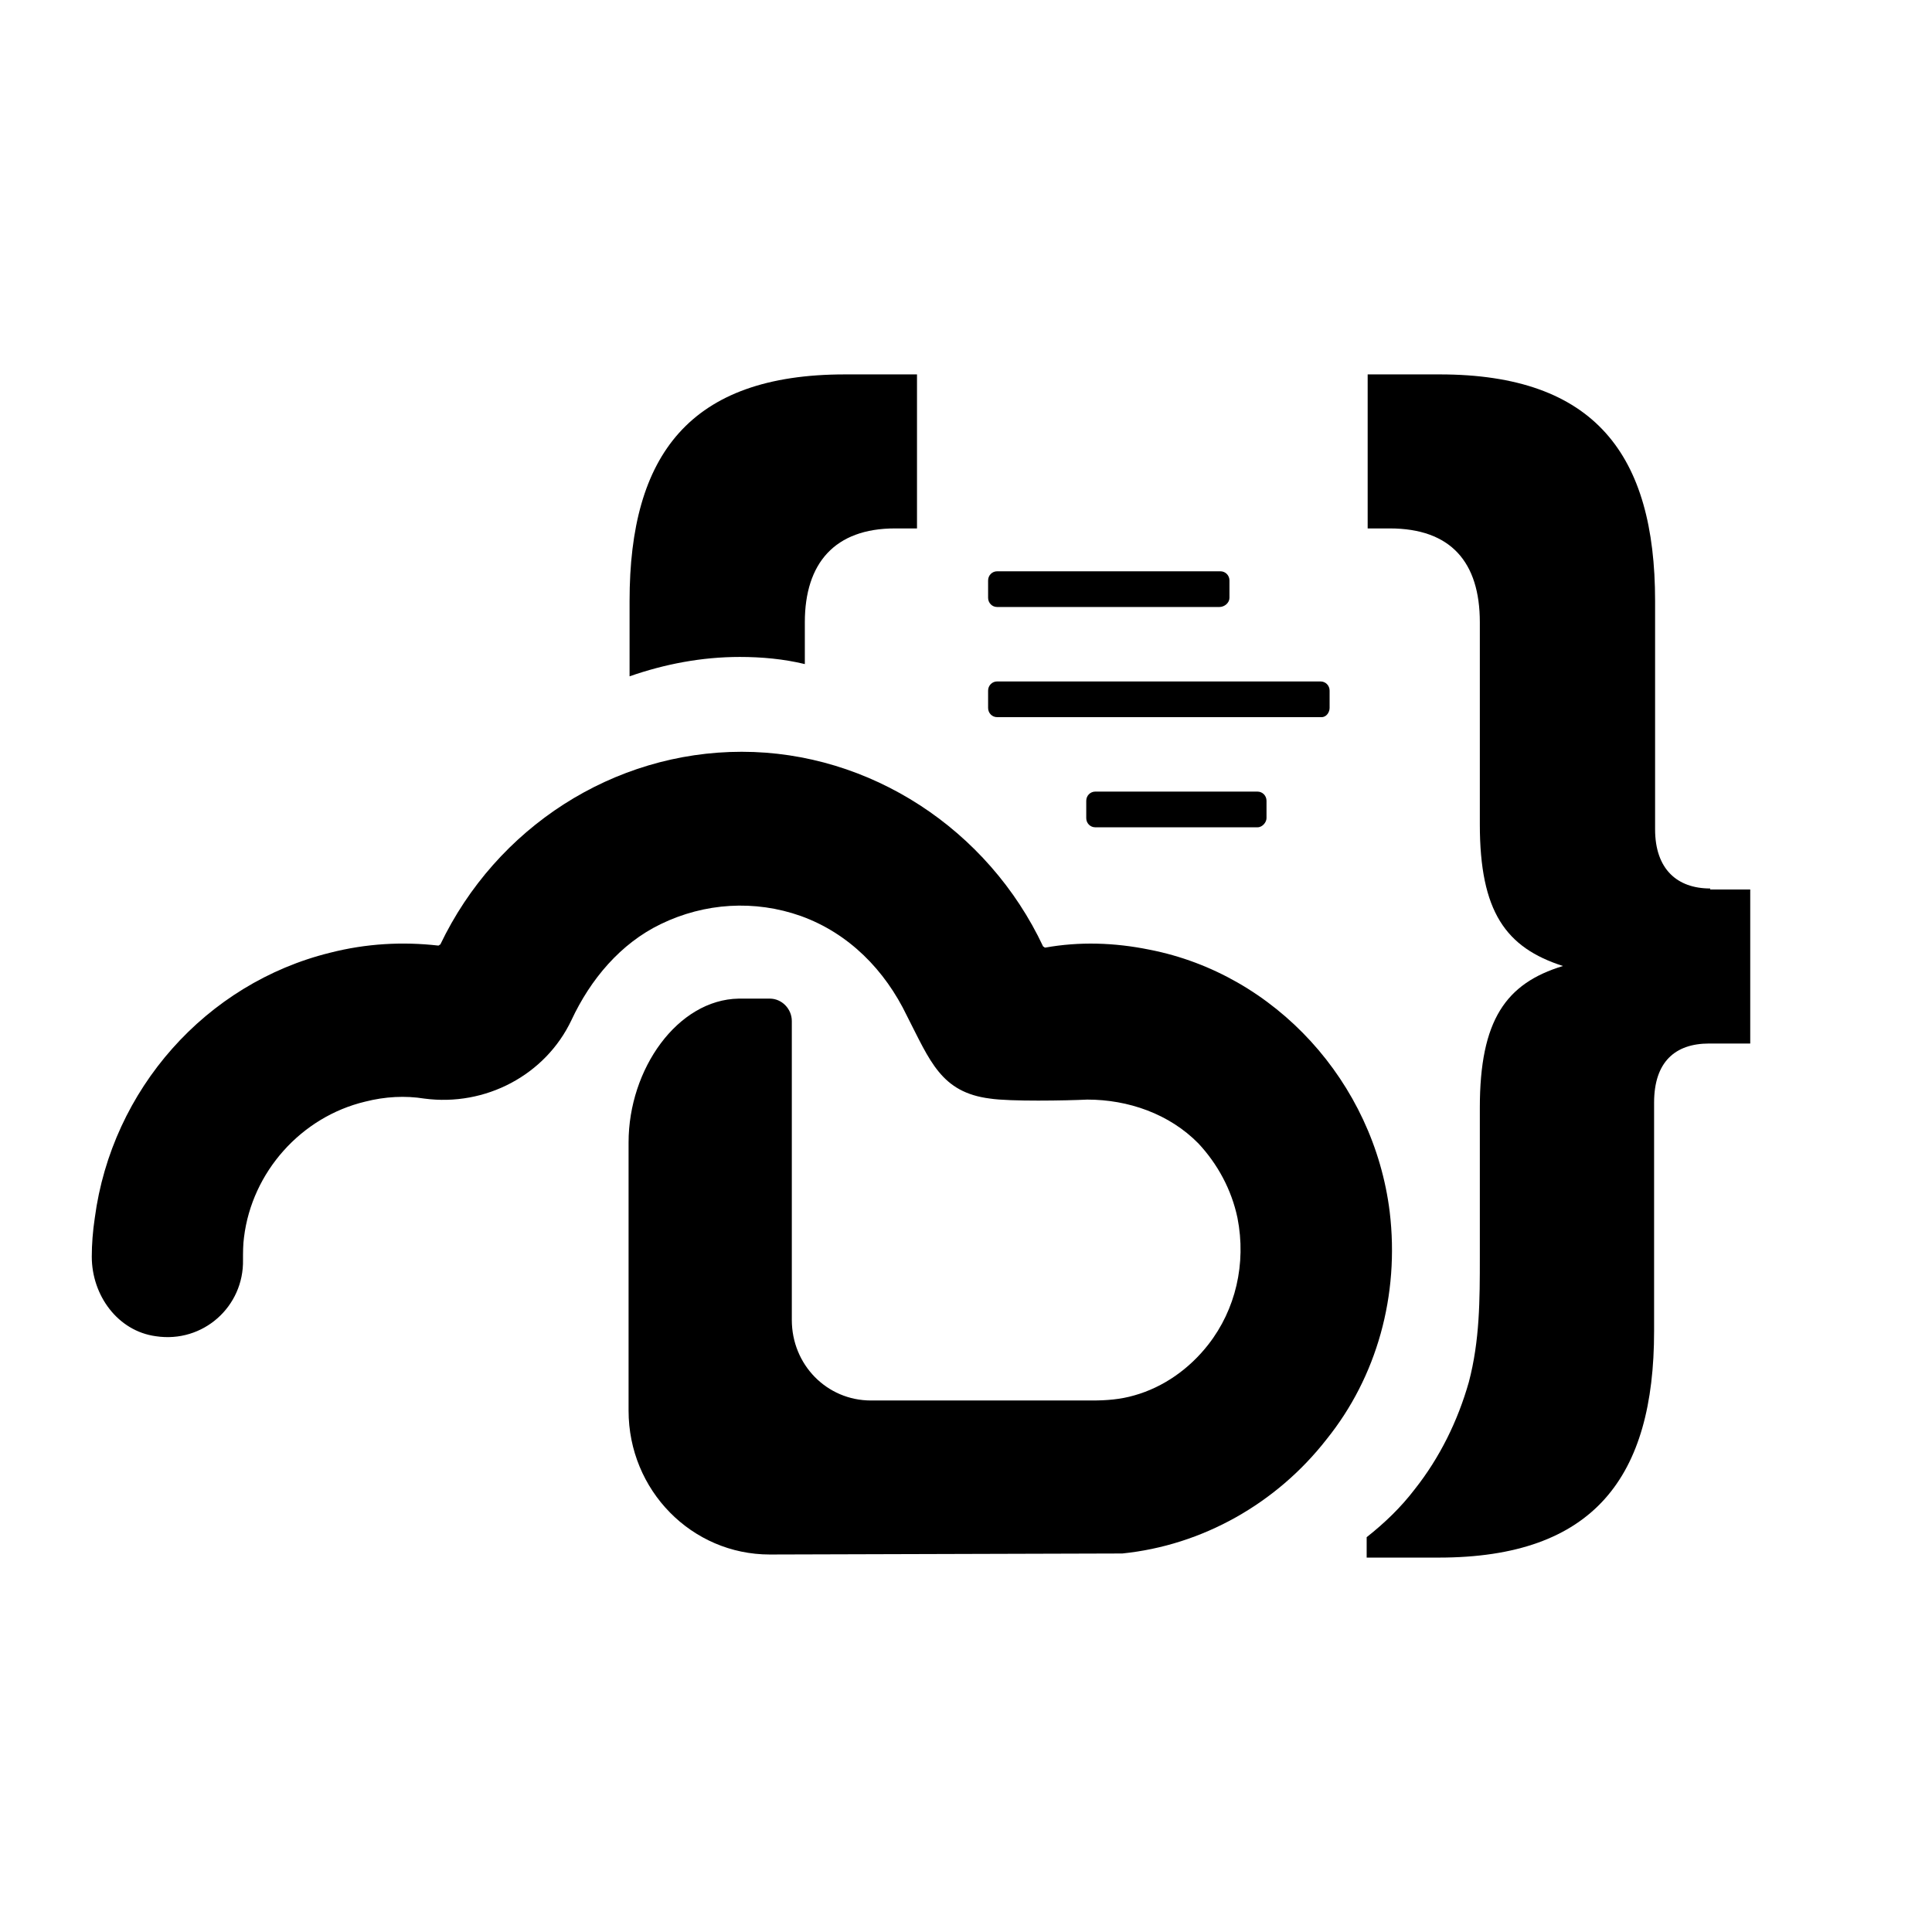
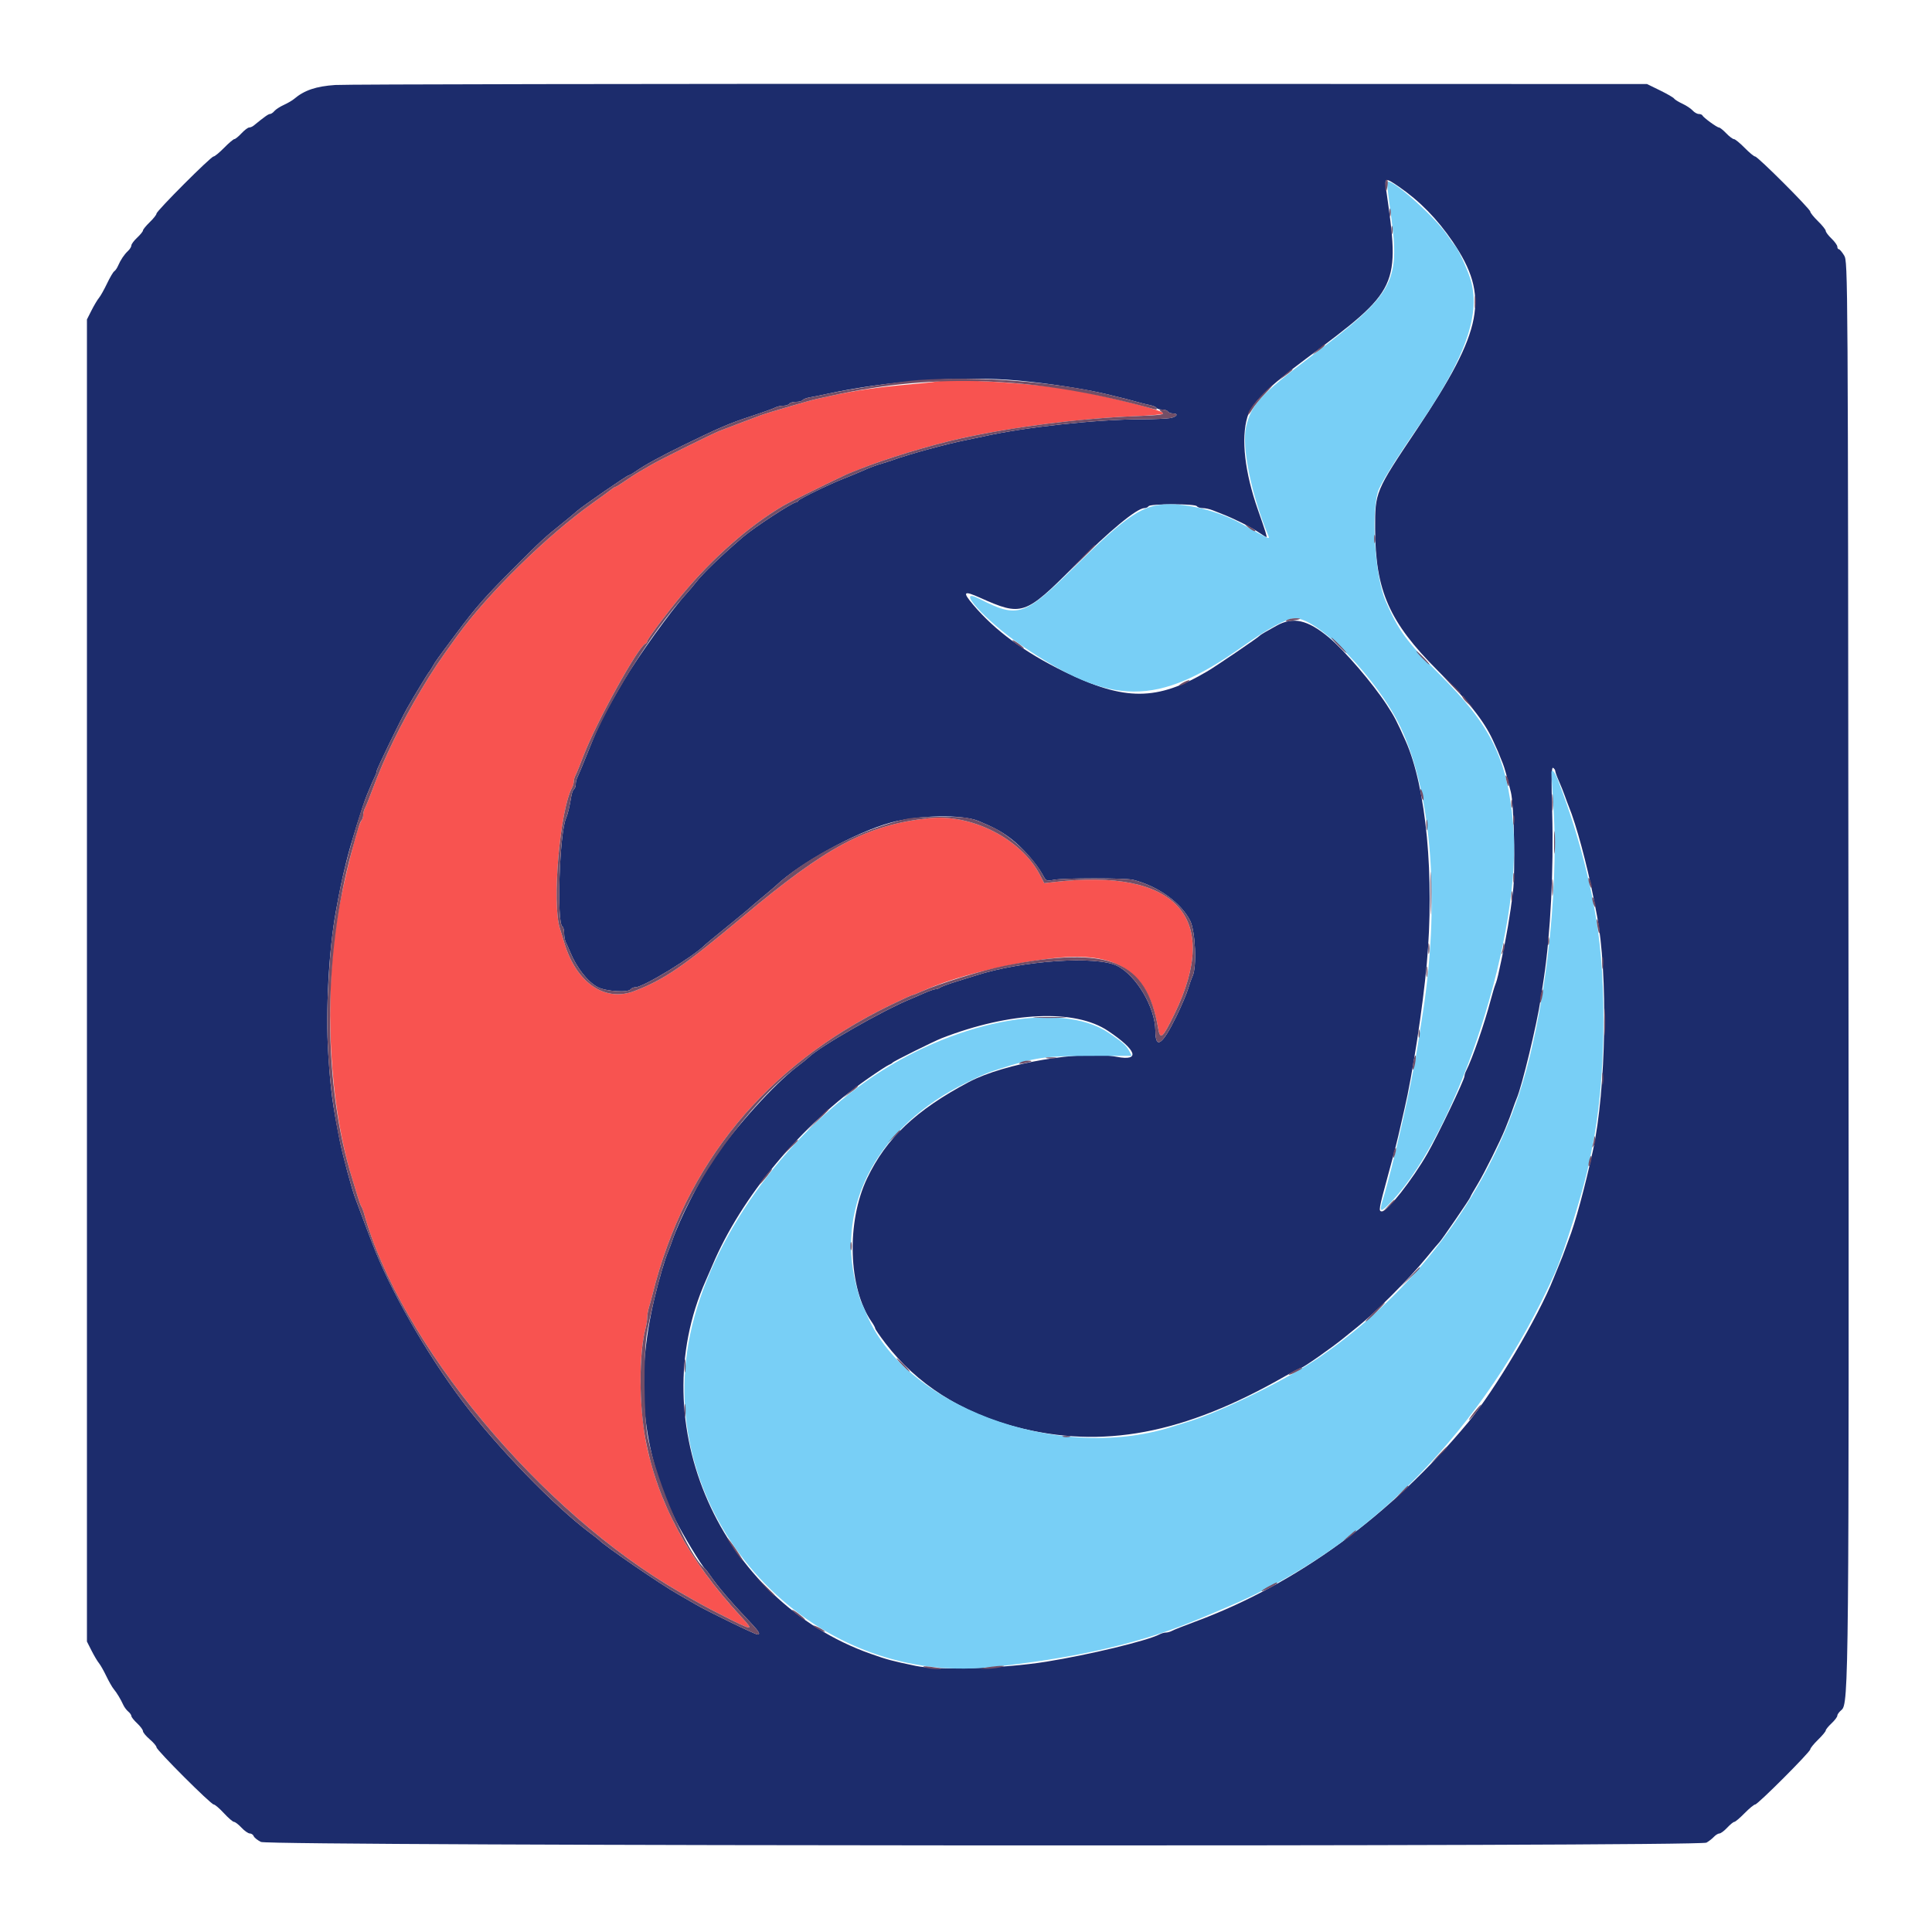
- <svg xmlns="http://www.w3.org/2000/svg" width="100%" height="100%" viewBox="0 0 2250 2250" version="1.1" xml:space="preserve" style="fill-rule:evenodd;clip-rule:evenodd;stroke-linejoin:round;stroke-miterlimit:2;">
-   <rect id="favicon" x="0" y="0" width="2250" height="2250" style="fill:none;" />
-   <g id="favicon1">
-     <path d="M1991.66,1034.72c-38.493,0 -64.144,-22.57 -64.144,-68.897l-0,-266.084c-0,-169.867 -69.982,-263.709 -250.762,-263.709l-83.976,0l-0,179.368l25.661,0c71.144,0 104.967,39.201 104.967,109.285l0,235.201c0,102.156 30.324,143.733 96.806,165.114c-66.482,20.196 -96.806,62.958 -96.806,165.114l0,174.621c0,48.7 0,96.216 -12.829,144.917c-12.829,45.141 -33.823,87.903 -62.98,124.726c-16.329,21.386 -34.991,39.202 -55.981,55.835l-0,23.755l83.971,-0c180.781,-0 250.763,-93.843 250.763,-263.709l-0,-266.084c-0,-47.516 24.485,-68.897 64.144,-68.897l47.822,-0l-0,-179.37l-46.656,-0l0,-1.186Z" style="fill-rule:nonzero;" />
-     <path d="M1420.16,706.904l-258.923,0c-5.833,0 -10.495,-4.752 -10.495,-10.691l-0,-20.192c-0,-5.941 4.662,-10.692 10.495,-10.692l260.089,0c5.83,0 10.495,4.751 10.495,10.692l0,20.192c0,5.939 -5.833,10.691 -11.661,10.691Z" style="fill-rule:nonzero;" />
-     <path d="M1464.48,963.474l-188.942,0c-5.833,0 -10.501,-4.754 -10.501,-10.693l0,-20.192c0,-5.938 4.668,-10.691 10.501,-10.691l188.942,-0c5.833,-0 10.495,4.753 10.495,10.691l-0,20.192c-0,4.754 -4.662,10.693 -10.495,10.693Z" style="fill-rule:nonzero;" />
-     <path d="M1539.12,835.188l-377.885,0c-5.833,0 -10.495,-4.75 -10.495,-10.689l-0,-20.196c-0,-5.939 4.662,-10.69 10.495,-10.69l376.719,0c5.833,0 10.499,4.751 10.499,10.69l-0,20.196c-0,4.75 -3.5,10.689 -9.333,10.689Z" style="fill-rule:nonzero;" />
-     <path d="M861.493,765.074c25.658,0 51.319,2.376 75.811,8.316l0,-48.705c0,-68.897 34.989,-109.285 104.971,-109.285l25.658,0l-0,-179.368l-83.977,0c-180.781,0 -250.758,93.842 -250.758,263.709l0,87.901c40.819,-14.252 83.977,-22.568 128.295,-22.568Z" style="fill-rule:nonzero;" />
-     <path d="M1618.44,1411.25c-18.662,-150.861 -132.962,-276.776 -279.919,-305.285c-40.818,-8.314 -81.642,-9.504 -121.295,-2.376c-1.166,-0 -1.166,-1.189 -2.332,-1.189c-64.148,-136.605 -201.772,-226.884 -351.063,-226.884c-149.289,-0 -285.747,87.905 -351.062,224.51c-1.166,-0 -1.166,1.188 -2.332,1.188c-41.987,-4.753 -83.975,-2.379 -125.963,8.314c-144.623,35.634 -254.257,159.175 -274.085,308.847c-2.332,15.441 -3.499,30.883 -3.499,45.141c0,45.136 30.325,86.713 74.645,92.652c54.817,8.317 102.636,-34.448 101.469,-89.089c0,-8.317 0,-17.821 1.167,-26.134c9.331,-76.025 66.48,-140.168 141.123,-157.99c23.328,-5.939 46.654,-7.124 68.814,-3.559c71.146,9.502 141.124,-27.324 171.449,-91.467c22.162,-47.516 57.151,-89.094 103.804,-111.664c51.314,-24.946 109.633,-28.506 163.286,-9.499c55.979,20.192 97.966,62.954 123.627,116.409c26.824,52.27 39.653,89.093 96.805,96.221c23.325,3.559 88.639,2.374 113.132,1.185c47.82,0 95.64,16.631 129.463,51.079c22.156,23.757 38.485,53.455 45.486,86.715c10.495,53.455 -2.334,106.908 -33.825,147.296c-22.162,28.509 -52.485,49.89 -86.308,59.394c-16.329,4.754 -32.657,5.939 -48.986,5.939l-257.757,0c-51.314,0 -92.138,-41.573 -92.138,-93.842l0,-348.049c0,-14.251 -11.661,-26.13 -25.658,-26.13l-36.156,0c-71.148,1.185 -128.295,81.964 -128.295,167.488l-0,312.415c-0,92.652 73.476,167.488 164.451,167.488c0,0 404.714,-1.19 410.544,-1.19c93.304,-9.503 179.614,-58.204 237.927,-133.04c58.319,-72.46 85.142,-167.492 73.481,-264.894Z" style="fill-rule:nonzero;" />
+ <svg xmlns="http://www.w3.org/2000/svg" id="svg" version="1.1" width="400" height="400" viewBox="0, 0, 400,400">
+   <g id="svgg">
+     <path id="path0" d="" stroke="none" fill="#c5b0a4" fill-rule="evenodd" />
+     <path id="path1" d="M69.400 17.596 C 65.426 17.866,63.002 18.689,60.881 20.488 C 60.506 20.806,59.550 21.363,58.755 21.726 C 57.960 22.088,57.083 22.659,56.806 22.993 C 56.529 23.327,56.125 23.600,55.909 23.600 C 55.570 23.600,54.782 24.159,52.517 26.006 C 52.251 26.223,51.828 26.400,51.577 26.400 C 51.326 26.400,50.617 26.940,50.000 27.600 C 49.383 28.260,48.719 28.800,48.523 28.800 C 48.327 28.800,47.372 29.610,46.400 30.600 C 45.428 31.590,44.444 32.400,44.212 32.400 C 43.664 32.400,32.400 43.679,32.400 44.227 C 32.400 44.456,31.770 45.254,31.000 46.000 C 30.230 46.746,29.600 47.519,29.600 47.718 C 29.600 47.917,29.060 48.583,28.400 49.200 C 27.740 49.817,27.200 50.543,27.200 50.814 C 27.200 51.084,26.885 51.600,26.500 51.959 C 25.709 52.696,24.975 53.793,24.424 55.061 C 24.218 55.535,23.870 56.033,23.650 56.169 C 23.431 56.305,22.759 57.447,22.157 58.708 C 21.555 59.968,20.804 61.306,20.487 61.681 C 20.170 62.055,19.481 63.211,18.955 64.249 L 18.000 66.136 18.000 203.000 L 18.000 339.864 18.955 341.751 C 19.481 342.789,20.165 343.945,20.476 344.319 C 20.787 344.694,21.473 345.900,22.000 347.000 C 22.527 348.100,23.222 349.316,23.544 349.703 C 24.190 350.479,24.966 351.766,25.541 353.016 C 25.748 353.465,26.205 354.073,26.558 354.365 C 26.911 354.658,27.200 355.074,27.200 355.288 C 27.200 355.503,27.740 356.183,28.400 356.800 C 29.060 357.417,29.600 358.144,29.600 358.416 C 29.600 358.688,30.230 359.448,31.000 360.106 C 31.770 360.764,32.400 361.506,32.400 361.756 C 32.400 362.342,43.667 373.600,44.254 373.600 C 44.498 373.600,45.445 374.410,46.357 375.400 C 47.270 376.390,48.211 377.200,48.448 377.200 C 48.685 377.200,49.383 377.740,50.000 378.400 C 50.617 379.060,51.389 379.600,51.718 379.600 C 52.046 379.600,52.410 379.850,52.528 380.156 C 52.645 380.462,53.322 381.002,54.032 381.356 C 55.762 382.219,351.767 382.362,353.301 381.500 C 353.791 381.225,354.484 380.685,354.843 380.300 C 355.201 379.915,355.716 379.600,355.986 379.600 C 356.257 379.600,356.983 379.060,357.600 378.400 C 358.217 377.740,358.881 377.200,359.077 377.200 C 359.273 377.200,360.228 376.390,361.200 375.400 C 362.172 374.410,363.157 373.600,363.389 373.600 C 363.934 373.600,374.800 362.722,374.800 362.176 C 374.800 361.948,375.520 361.059,376.400 360.200 C 377.280 359.341,378.000 358.476,378.000 358.279 C 378.000 358.082,378.540 357.417,379.200 356.800 C 379.860 356.183,380.400 355.465,380.400 355.204 C 380.400 354.942,380.788 354.414,381.263 354.030 C 382.772 352.807,382.819 347.771,382.708 198.953 C 382.601 55.850,382.591 54.185,381.814 52.900 C 381.381 52.185,380.886 51.600,380.714 51.600 C 380.541 51.600,380.400 51.364,380.400 51.075 C 380.400 50.786,379.860 50.032,379.200 49.400 C 378.540 48.768,378.000 48.051,378.000 47.806 C 378.000 47.562,377.280 46.659,376.400 45.800 C 375.520 44.941,374.800 44.047,374.800 43.813 C 374.800 43.268,363.924 32.400,363.378 32.400 C 363.152 32.400,362.172 31.590,361.200 30.600 C 360.228 29.610,359.235 28.800,358.992 28.800 C 358.749 28.800,358.032 28.260,357.400 27.600 C 356.768 26.940,356.092 26.400,355.898 26.400 C 355.488 26.400,352.663 24.342,352.467 23.900 C 352.393 23.735,352.054 23.600,351.714 23.600 C 351.373 23.600,350.803 23.276,350.447 22.880 C 350.091 22.483,349.133 21.849,348.317 21.469 C 347.501 21.089,346.729 20.609,346.601 20.402 C 346.474 20.195,345.161 19.435,343.684 18.713 L 341.000 17.400 207.200 17.362 C 133.610 17.341,71.600 17.446,69.400 17.596 M289.603 38.640 C 293.923 41.611,297.558 45.319,300.741 50.000 C 308.454 61.343,307.134 68.286,293.348 88.886 C 284.678 101.840,284.687 101.818,284.710 109.600 C 284.747 122.254,287.659 128.837,297.626 138.798 C 303.982 145.149,307.200 149.198,309.046 153.169 C 310.017 155.257,310.240 155.777,311.154 158.100 C 311.504 158.987,311.919 160.470,312.808 164.000 C 313.469 166.625,313.762 180.339,313.249 184.600 C 312.680 189.326,311.848 194.227,310.840 198.800 C 310.622 199.790,310.330 201.140,310.191 201.800 C 310.053 202.460,309.790 203.360,309.607 203.800 C 309.425 204.240,308.968 205.765,308.592 207.188 C 307.321 212.006,304.821 219.202,303.553 221.695 C 303.359 222.077,303.200 222.583,303.200 222.820 C 303.200 223.556,297.653 235.132,295.543 238.800 C 292.359 244.334,287.273 250.800,286.106 250.800 C 285.375 250.800,285.441 250.416,287.408 243.200 C 288.861 237.868,289.302 236.133,290.000 233.000 C 290.196 232.120,290.547 230.590,290.779 229.600 C 292.421 222.612,294.561 208.696,295.393 199.600 C 297.044 181.553,295.285 162.975,291.019 153.400 C 289.204 149.326,288.689 148.340,287.129 145.951 C 284.203 141.468,278.374 134.673,275.159 131.998 C 270.722 128.306,267.712 127.628,264.289 129.550 C 263.530 129.976,262.480 130.567,261.955 130.862 C 261.430 131.158,260.910 131.500,260.800 131.622 C 260.426 132.038,251.808 137.900,250.000 138.969 C 239.539 145.152,232.890 145.179,220.400 139.088 C 212.142 135.061,206.043 130.588,201.500 125.226 C 199.201 122.513,199.477 122.218,202.889 123.744 C 211.580 127.633,212.209 127.423,222.367 117.247 C 229.717 109.884,235.384 105.200,236.942 105.200 C 237.278 105.200,237.664 105.020,237.800 104.800 C 237.942 104.570,240.063 104.400,242.800 104.400 C 245.537 104.400,247.658 104.570,247.800 104.800 C 247.936 105.020,248.478 105.200,249.005 105.200 C 249.531 105.200,250.466 105.402,251.081 105.650 C 251.697 105.897,252.560 106.239,253.000 106.408 C 255.430 107.347,258.813 109.025,260.320 110.041 C 261.266 110.678,262.109 111.200,262.192 111.200 C 262.377 111.200,262.018 110.043,260.437 105.544 C 257.720 97.818,256.921 90.831,258.245 86.373 C 259.086 83.541,262.464 80.176,270.400 74.267 C 289.721 59.879,289.897 59.507,286.964 39.100 C 286.632 36.789,286.856 36.750,289.603 38.640 M211.000 78.808 C 217.067 79.370,224.625 80.534,229.000 81.581 C 232.451 82.406,233.862 82.765,235.400 83.206 C 236.280 83.459,237.497 83.762,238.105 83.879 C 238.713 83.996,239.308 84.251,239.429 84.446 C 239.549 84.641,240.076 84.800,240.600 84.800 C 241.124 84.800,241.664 84.980,241.800 85.200 C 241.936 85.420,242.397 85.600,242.824 85.600 C 244.059 85.600,243.723 86.275,242.350 86.550 C 241.663 86.688,238.918 86.806,236.250 86.812 C 226.914 86.836,212.171 88.438,203.600 90.361 C 202.610 90.584,200.900 90.943,199.800 91.160 C 196.003 91.909,188.207 94.037,185.000 95.199 C 184.560 95.359,183.480 95.706,182.600 95.971 C 180.969 96.462,180.465 96.655,178.000 97.728 C 177.230 98.063,175.700 98.691,174.600 99.124 C 171.568 100.316,165.418 103.318,165.267 103.680 C 165.193 103.856,164.990 104.000,164.815 104.000 C 164.095 104.000,156.103 109.222,153.837 111.173 C 149.217 115.149,145.563 118.675,144.067 120.600 C 143.555 121.260,142.562 122.430,141.862 123.200 C 138.930 126.427,132.014 136.055,129.221 140.800 C 125.079 147.836,124.075 149.823,121.844 155.400 C 120.788 158.040,119.761 160.513,119.562 160.895 C 119.363 161.277,119.200 161.941,119.200 162.371 C 119.200 162.801,119.040 163.252,118.844 163.373 C 118.649 163.494,118.391 164.179,118.273 164.896 C 117.911 167.084,117.557 168.561,117.193 169.400 C 115.845 172.506,115.222 191.072,116.440 191.825 C 116.638 191.947,116.800 192.579,116.800 193.229 C 116.800 193.879,116.959 194.723,117.153 195.105 C 117.348 195.487,117.729 196.340,118.000 197.000 C 119.379 200.352,121.610 203.217,123.738 204.368 C 125.393 205.264,130.129 205.562,130.600 204.800 C 130.736 204.580,131.182 204.400,131.590 204.400 C 133.204 204.400,143.748 197.954,146.000 195.590 C 146.110 195.475,148.180 193.772,150.600 191.806 C 153.020 189.841,155.090 188.131,155.200 188.007 C 155.310 187.884,156.479 186.886,157.797 185.791 C 159.116 184.696,160.443 183.566,160.747 183.279 C 165.717 178.590,177.231 172.280,184.400 170.317 C 190.175 168.735,199.197 168.572,202.600 169.987 C 205.802 171.320,207.276 172.117,209.200 173.555 C 211.560 175.321,214.664 178.827,215.862 181.082 C 216.572 182.418,216.661 182.458,218.200 182.157 C 220.246 181.757,233.016 181.757,234.600 182.157 C 239.741 183.456,244.465 186.838,246.402 190.604 C 247.496 192.731,247.825 200.154,246.912 202.102 C 246.681 202.596,246.252 203.810,245.959 204.800 C 245.666 205.790,244.572 208.349,243.527 210.486 C 240.654 216.364,239.221 217.340,239.206 213.428 C 239.187 208.625,235.320 202.024,231.332 199.987 C 227.072 197.811,211.612 198.861,202.000 201.979 C 201.450 202.157,199.650 202.717,198.000 203.224 C 196.350 203.730,194.829 204.292,194.620 204.472 C 194.411 204.652,194.004 204.800,193.716 204.800 C 193.427 204.800,192.338 205.178,191.296 205.640 C 190.253 206.102,189.040 206.627,188.600 206.806 C 182.801 209.172,169.648 216.698,167.414 218.928 C 167.154 219.188,166.109 220.030,165.091 220.800 C 160.379 224.366,152.173 233.437,147.721 240.000 C 144.912 244.140,140.695 252.456,139.201 256.800 C 138.936 257.570,138.565 258.560,138.376 259.000 C 137.664 260.659,136.400 264.972,135.470 268.915 C 131.471 285.882,132.865 300.275,139.916 314.800 C 141.248 317.543,145.358 324.324,145.978 324.800 C 146.121 324.910,146.670 325.630,147.197 326.400 C 148.602 328.451,151.430 331.777,154.495 334.982 C 157.129 337.736,157.582 338.400,156.828 338.400 C 156.323 338.400,146.238 333.494,144.000 332.159 C 143.010 331.569,141.390 330.633,140.400 330.079 C 136.894 328.117,125.067 319.995,124.000 318.816 C 123.890 318.695,123.080 318.060,122.200 317.406 C 114.864 311.951,103.000 299.723,95.848 290.246 C 88.150 280.044,80.529 266.671,76.960 257.101 C 76.611 256.165,76.180 255.040,76.002 254.600 C 75.824 254.160,75.283 252.720,74.800 251.400 C 74.317 250.080,73.778 248.640,73.601 248.200 C 72.916 246.493,70.981 239.336,70.357 236.200 C 68.799 228.372,68.473 225.911,67.960 218.106 C 67.390 209.441,68.084 196.592,69.552 188.600 C 70.440 183.770,70.822 181.961,71.754 178.188 C 72.636 174.618,75.074 166.745,75.962 164.600 C 77.020 162.045,77.328 161.331,77.647 160.705 C 77.841 160.323,78.000 159.830,78.000 159.610 C 78.000 159.210,82.997 148.909,84.329 146.565 C 85.689 144.169,88.578 139.398,88.788 139.200 C 88.904 139.090,89.270 138.525,89.600 137.943 C 90.241 136.814,90.353 136.659,94.539 131.062 C 98.591 125.644,100.410 123.581,106.595 117.389 C 112.156 111.822,112.747 111.279,116.596 108.198 C 117.694 107.319,118.954 106.268,119.396 105.862 C 120.469 104.877,129.846 98.400,130.199 98.400 C 130.352 98.400,130.954 98.060,131.538 97.644 C 133.314 96.380,136.774 94.477,141.400 92.220 C 148.991 88.517,150.960 87.672,155.441 86.199 C 157.839 85.411,160.113 84.594,160.495 84.383 C 160.877 84.172,161.631 84.000,162.171 84.000 C 162.711 84.000,163.264 83.820,163.400 83.600 C 163.536 83.380,164.166 83.200,164.800 83.200 C 165.434 83.200,166.052 83.040,166.173 82.844 C 166.294 82.649,166.979 82.388,167.696 82.266 C 168.413 82.144,169.900 81.846,171.000 81.604 C 183.646 78.818,199.296 77.724,211.000 78.808 M322.000 159.628 C 322.000 159.837,322.339 160.772,322.753 161.704 C 323.167 162.637,323.725 164.030,323.993 164.800 C 324.261 165.570,324.631 166.560,324.814 167.000 C 326.303 170.574,328.595 179.061,329.945 186.000 C 330.181 187.210,330.478 188.740,330.606 189.400 C 332.953 201.496,332.556 225.517,329.799 238.200 C 328.143 245.824,326.099 253.345,324.800 256.600 C 324.624 257.040,324.261 258.030,323.993 258.800 C 323.725 259.570,323.271 260.740,322.984 261.400 C 322.697 262.060,322.109 263.500,321.676 264.600 C 318.539 272.581,309.423 287.951,303.905 294.564 C 287.780 313.891,268.471 327.970,247.400 335.766 C 245.200 336.580,243.087 337.416,242.705 337.623 C 242.323 337.830,241.736 338.000,241.400 338.000 C 241.064 338.000,240.477 338.165,240.095 338.366 C 237.580 339.692,225.501 342.608,216.600 344.039 C 207.883 345.439,194.282 345.876,189.600 344.905 C 184.764 343.902,183.663 343.607,180.239 342.395 C 149.118 331.380,132.951 294.829,146.095 265.200 C 146.534 264.210,147.159 262.770,147.484 262.000 C 153.482 247.785,165.850 232.938,179.753 223.262 C 181.759 221.866,183.670 220.619,184.000 220.491 C 184.330 220.363,184.690 220.145,184.800 220.007 C 185.042 219.703,193.316 215.589,195.002 214.935 C 209.160 209.441,222.569 208.852,229.392 213.425 C 235.382 217.440,236.164 219.741,231.219 218.804 C 223.859 217.408,207.968 220.114,200.600 224.018 C 189.635 229.828,183.503 235.627,179.533 243.941 C 175.190 253.038,175.616 266.739,180.457 273.662 C 180.866 274.246,181.200 274.863,181.200 275.034 C 181.200 275.205,182.175 276.617,183.367 278.172 C 189.769 286.527,199.093 292.496,210.321 295.426 C 228.252 300.104,245.090 296.935,266.039 284.940 C 267.711 283.983,269.214 283.200,269.378 283.200 C 269.785 283.200,275.725 279.040,278.194 277.026 C 279.290 276.132,280.530 275.130,280.949 274.800 C 284.631 271.897,291.704 264.806,295.314 260.400 C 296.665 258.750,297.878 257.310,298.008 257.200 C 298.370 256.894,304.400 248.098,304.400 247.876 C 304.400 247.769,305.094 246.538,305.943 245.141 C 307.298 242.910,310.612 236.252,311.638 233.700 C 312.573 231.374,312.751 230.909,313.200 229.600 C 313.464 228.830,313.834 227.840,314.022 227.400 C 315.133 224.790,318.172 212.194,318.991 206.800 C 319.108 206.030,319.393 204.140,319.626 202.600 C 321.018 193.371,321.692 180.047,321.362 168.244 C 321.164 161.176,321.213 158.761,321.547 158.968 C 321.796 159.121,322.000 159.419,322.000 159.628 " stroke="none" fill="#1c2c6c" fill-rule="evenodd" />
+     <path id="path2" d="M287.308 39.300 C 287.412 40.235,287.718 42.607,287.988 44.572 C 289.906 58.535,288.604 60.831,271.400 73.817 C 260.962 81.696,259.052 83.767,257.993 88.350 C 257.036 92.491,259.067 102.427,262.614 110.956 C 262.939 111.736,262.799 111.674,257.200 108.532 C 252.754 106.038,246.782 104.400,242.133 104.400 C 236.705 104.400,233.433 106.547,222.672 117.172 C 212.014 127.695,210.847 128.091,202.716 123.955 C 197.522 121.313,203.989 128.492,211.342 133.530 C 230.032 146.337,239.635 146.385,257.387 133.762 C 262.445 130.165,266.468 128.000,268.093 128.000 C 273.027 128.000,285.296 140.666,289.985 150.600 C 296.535 164.476,298.222 187.437,294.408 210.800 C 294.211 212.010,293.845 214.350,293.595 216.000 C 292.411 223.816,288.446 241.395,286.269 248.479 C 285.457 251.120,285.857 251.151,288.224 248.629 C 302.112 233.824,315.281 192.832,313.276 170.642 C 312.044 157.002,308.716 150.232,297.997 139.571 C 291.155 132.766,289.552 130.581,286.863 124.400 C 284.746 119.530,283.843 106.800,285.267 101.877 C 285.721 100.305,288.604 95.640,293.719 88.200 C 303.556 73.892,306.718 64.790,304.364 57.566 C 303.605 55.239,301.749 51.299,301.177 50.800 C 301.050 50.690,300.344 49.714,299.607 48.631 C 297.156 45.031,288.928 37.600,287.392 37.600 C 287.242 37.600,287.204 38.365,287.308 39.300 M321.200 160.015 C 321.200 160.244,321.396 163.529,321.635 167.315 C 322.782 185.461,319.702 210.929,314.467 226.600 C 307.192 248.379,292.749 267.461,273.400 280.857 C 266.843 285.397,253.150 292.163,246.200 294.297 C 245.100 294.635,243.439 295.153,242.508 295.448 C 218.768 302.980,186.770 290.923,179.213 271.600 C 178.912 270.830,178.536 270.020,178.377 269.800 C 178.219 269.580,177.685 267.780,177.191 265.800 C 173.066 249.264,181.965 233.033,200.000 224.194 C 203.751 222.355,204.064 222.225,207.000 221.280 C 214.357 218.911,216.416 218.620,225.859 218.609 L 234.317 218.600 233.790 217.600 C 233.177 216.436,232.457 215.798,229.545 213.838 C 219.364 206.981,196.810 211.488,179.302 223.879 C 160.508 237.179,146.003 258.544,142.559 278.000 C 136.048 314.771,167.665 348.898,204.800 345.185 C 221.407 343.524,234.949 340.514,246.300 335.961 C 246.795 335.762,247.605 335.438,248.100 335.241 C 248.595 335.043,249.630 334.612,250.400 334.282 C 251.170 333.953,252.790 333.267,254.000 332.758 C 283.270 320.448,307.440 295.814,321.950 263.502 C 323.809 259.363,327.888 246.249,328.950 241.000 C 329.084 240.340,329.380 238.900,329.609 237.800 C 332.425 224.251,332.780 203.557,330.429 190.000 C 329.686 185.716,329.536 184.965,328.751 181.600 C 327.157 174.771,325.208 168.452,322.553 161.500 C 321.888 159.758,321.200 159.003,321.200 160.015 " stroke="none" fill="#78cff6" fill-rule="evenodd" />
+     <path id="path3" d="M193.600 79.036 C 193.270 79.114,190.750 79.373,188.000 79.611 C 181.878 80.141,176.873 80.875,172.000 81.957 C 171.010 82.177,169.660 82.475,169.000 82.618 C 167.490 82.947,158.573 85.556,157.443 86.000 C 156.979 86.182,155.070 86.904,153.200 87.604 C 151.330 88.304,149.440 89.022,149.000 89.201 C 147.208 89.927,136.475 95.260,134.800 96.256 C 133.810 96.844,132.640 97.523,132.200 97.764 C 131.760 98.004,130.558 98.786,129.528 99.501 C 128.498 100.215,127.555 100.800,127.433 100.800 C 127.310 100.800,126.892 101.061,126.505 101.379 C 126.117 101.698,124.383 102.966,122.651 104.197 C 113.300 110.844,101.053 122.860,94.694 131.627 C 90.907 136.848,89.583 138.826,87.205 142.812 C 82.948 149.949,79.593 156.798,77.218 163.200 C 76.524 165.070,75.786 166.913,75.578 167.295 C 75.370 167.677,75.200 168.316,75.200 168.715 C 75.200 169.114,75.051 169.611,74.870 169.820 C 74.085 170.722,71.189 182.162,70.012 189.008 C 66.977 206.663,68.175 228.930,72.981 244.200 C 73.258 245.080,73.723 246.610,74.014 247.600 C 74.306 248.590,74.666 249.580,74.814 249.800 C 74.963 250.020,75.183 250.560,75.303 251.000 C 82.664 277.974,111.898 313.090,140.800 329.676 C 145.140 332.167,145.993 332.632,149.400 334.370 C 155.981 337.727,156.245 337.753,153.489 334.776 C 145.531 326.183,140.109 317.802,136.686 308.800 C 135.788 306.441,135.324 304.958,134.370 301.400 C 132.383 293.992,132.023 281.330,133.625 275.154 C 133.831 274.358,134.000 273.291,134.000 272.782 C 134.000 272.273,134.168 271.304,134.373 270.628 C 134.578 269.953,134.925 268.680,135.145 267.800 C 141.832 241.003,158.608 220.621,184.236 208.157 C 186.676 206.971,188.793 206.000,188.940 206.000 C 189.088 206.000,189.972 205.653,190.904 205.229 C 197.469 202.243,208.717 199.417,218.200 198.372 C 231.434 196.912,237.781 201.181,239.778 212.886 C 240.210 215.419,240.697 214.993,243.169 209.916 C 252.913 189.907,243.551 179.673,218.200 182.620 L 216.200 182.853 215.287 181.107 C 211.383 173.640,201.098 168.422,192.230 169.408 C 179.436 170.829,171.329 175.130,153.800 189.795 C 141.394 200.174,137.515 202.830,131.296 205.203 C 125.206 207.527,119.274 203.423,116.840 195.200 C 116.547 194.210,116.131 192.860,115.917 192.200 C 114.249 187.060,115.912 167.771,118.426 163.105 C 118.632 162.723,118.800 162.136,118.800 161.800 C 118.800 161.464,118.966 160.877,119.169 160.495 C 119.372 160.113,120.122 158.270,120.836 156.400 C 123.481 149.472,132.145 133.815,133.637 133.267 C 133.837 133.193,134.000 132.974,134.000 132.778 C 134.000 132.345,137.994 127.004,141.251 123.083 C 147.504 115.553,155.228 108.771,162.194 104.694 C 163.621 103.859,174.645 98.442,175.800 98.008 C 176.240 97.842,177.050 97.520,177.600 97.291 C 182.598 95.210,192.580 92.160,199.000 90.751 C 209.900 88.360,223.420 86.635,234.898 86.171 C 238.361 86.031,241.103 85.767,240.990 85.584 C 240.584 84.928,230.703 82.381,222.600 80.845 C 214.775 79.361,196.913 78.247,193.600 79.036 " stroke="none" fill="#f85350" fill-rule="evenodd" />
+     <path id="path4" d="M286.800 38.400 C 286.800 39.060,286.870 39.600,286.955 39.600 C 287.040 39.600,287.188 39.060,287.285 38.400 C 287.382 37.740,287.313 37.200,287.131 37.200 C 286.949 37.200,286.800 37.740,286.800 38.400 M287.693 44.000 C 287.693 44.770,287.775 45.085,287.876 44.700 C 287.976 44.315,287.976 43.685,287.876 43.300 C 287.775 42.915,287.693 43.230,287.693 44.000 M288.093 47.600 C 288.093 48.370,288.175 48.685,288.276 48.300 C 288.376 47.915,288.376 47.285,288.276 46.900 C 288.175 46.515,288.093 46.830,288.093 47.600 M305.314 62.600 C 305.317 63.700,305.395 64.103,305.487 63.495 C 305.579 62.886,305.577 61.986,305.482 61.495 C 305.387 61.003,305.311 61.500,305.314 62.600 M272.800 72.449 C 271.406 73.671,271.405 73.672,272.688 72.819 C 273.396 72.348,274.082 71.791,274.212 71.581 C 274.597 70.957,274.277 71.154,272.800 72.449 M265.985 77.629 L 264.600 78.858 266.100 77.781 C 267.426 76.830,267.857 76.400,267.485 76.400 C 267.422 76.400,266.747 76.953,265.985 77.629 M190.200 78.684 C 186.388 78.952,175.576 80.596,171.000 81.604 C 169.900 81.846,168.413 82.144,167.696 82.266 C 166.979 82.388,166.294 82.649,166.173 82.844 C 166.052 83.040,165.434 83.200,164.800 83.200 C 164.166 83.200,163.536 83.380,163.400 83.600 C 163.264 83.820,162.711 84.000,162.171 84.000 C 161.631 84.000,160.877 84.172,160.495 84.383 C 160.113 84.594,157.839 85.411,155.441 86.199 C 150.960 87.672,148.991 88.517,141.400 92.220 C 136.774 94.477,133.314 96.380,131.538 97.644 C 130.954 98.060,130.352 98.400,130.199 98.400 C 129.846 98.400,120.469 104.877,119.396 105.862 C 118.954 106.268,117.694 107.319,116.596 108.198 C 112.747 111.279,112.156 111.822,106.595 117.389 C 100.410 123.581,98.591 125.644,94.539 131.062 C 90.353 136.659,90.241 136.814,89.600 137.943 C 89.270 138.525,88.904 139.090,88.788 139.200 C 88.578 139.398,85.689 144.169,84.329 146.565 C 82.997 148.909,78.000 159.210,78.000 159.610 C 78.000 159.830,77.841 160.323,77.647 160.705 C 77.328 161.331,77.020 162.045,75.962 164.600 C 74.372 168.440,71.381 178.977,70.341 184.400 C 68.787 192.508,68.471 195.123,67.960 204.106 C 67.248 216.632,68.447 229.409,71.385 240.600 C 72.300 244.081,73.232 247.281,73.601 248.200 C 73.778 248.640,74.317 250.080,74.800 251.400 C 75.283 252.720,75.824 254.160,76.002 254.600 C 76.180 255.040,76.611 256.165,76.960 257.101 C 80.529 266.671,88.150 280.044,95.848 290.246 C 103.000 299.723,114.864 311.951,122.200 317.406 C 123.080 318.060,123.890 318.695,124.000 318.816 C 125.067 319.995,136.894 328.117,140.400 330.079 C 141.390 330.633,143.010 331.569,144.000 332.159 C 146.238 333.494,156.323 338.400,156.828 338.400 C 157.582 338.400,157.129 337.736,154.495 334.982 C 151.430 331.777,148.602 328.451,147.197 326.400 C 146.670 325.630,146.121 324.910,145.978 324.800 C 142.645 322.241,136.239 307.617,134.151 297.800 C 133.289 293.751,133.184 280.048,133.982 275.800 C 135.123 269.722,137.228 261.675,138.376 259.000 C 138.565 258.560,138.936 257.570,139.201 256.800 C 143.394 244.610,155.054 228.397,165.091 220.800 C 166.109 220.030,167.154 219.188,167.414 218.928 C 169.648 216.698,182.801 209.172,188.600 206.806 C 189.040 206.627,190.253 206.102,191.296 205.640 C 192.338 205.178,193.427 204.800,193.716 204.800 C 194.004 204.800,194.411 204.652,194.620 204.472 C 194.829 204.292,196.350 203.730,198.000 203.224 C 199.650 202.717,201.450 202.157,202.000 201.979 C 211.612 198.861,227.072 197.811,231.332 199.987 C 235.320 202.024,239.187 208.625,239.206 213.428 C 239.221 217.340,240.654 216.364,243.527 210.486 C 244.572 208.349,245.666 205.790,245.959 204.800 C 246.252 203.810,246.681 202.596,246.912 202.102 C 247.825 200.154,247.496 192.731,246.402 190.604 C 244.465 186.838,239.741 183.456,234.600 182.157 C 233.016 181.757,220.246 181.757,218.200 182.157 C 216.661 182.458,216.572 182.418,215.862 181.082 C 213.877 177.347,209.012 172.798,205.200 171.115 C 202.213 169.796,201.855 169.666,200.400 169.368 C 198.290 168.937,190.072 169.029,187.800 169.510 C 178.943 171.385,166.810 177.560,160.747 183.279 C 160.443 183.566,159.116 184.696,157.797 185.791 C 156.479 186.886,155.310 187.884,155.200 188.007 C 155.090 188.131,153.020 189.841,150.600 191.806 C 148.180 193.772,146.110 195.475,146.000 195.590 C 143.748 197.954,133.204 204.400,131.590 204.400 C 131.182 204.400,130.736 204.580,130.600 204.800 C 130.129 205.562,125.393 205.264,123.738 204.368 C 121.610 203.217,119.379 200.352,118.000 197.000 C 117.729 196.340,117.348 195.487,117.153 195.105 C 116.959 194.723,116.800 193.879,116.800 193.229 C 116.800 192.579,116.638 191.947,116.440 191.825 C 115.222 191.072,115.845 172.506,117.193 169.400 C 117.557 168.561,117.911 167.084,118.273 164.896 C 118.391 164.179,118.649 163.494,118.844 163.373 C 119.040 163.252,119.200 162.801,119.200 162.371 C 119.200 161.941,119.363 161.277,119.562 160.895 C 119.761 160.513,120.788 158.040,121.844 155.400 C 125.873 145.328,134.796 130.974,141.862 123.200 C 142.562 122.430,143.555 121.260,144.067 120.600 C 145.563 118.675,149.217 115.149,153.837 111.173 C 156.103 109.222,164.095 104.000,164.815 104.000 C 164.990 104.000,165.193 103.856,165.267 103.680 C 165.418 103.318,171.568 100.316,174.600 99.124 C 175.700 98.691,177.230 98.063,178.000 97.728 C 180.465 96.655,180.969 96.462,182.600 95.971 C 183.480 95.706,184.560 95.359,185.000 95.199 C 188.207 94.037,196.003 91.909,199.800 91.160 C 200.900 90.943,202.610 90.584,203.600 90.361 C 212.171 88.438,226.914 86.836,236.250 86.812 C 238.918 86.806,241.663 86.688,242.350 86.550 C 243.723 86.275,244.059 85.600,242.824 85.600 C 242.397 85.600,241.936 85.420,241.800 85.200 C 241.664 84.980,241.169 84.800,240.700 84.800 C 239.875 84.800,239.872 84.818,240.605 85.354 C 241.267 85.838,240.555 85.941,234.981 86.167 C 223.416 86.635,209.927 88.354,199.000 90.751 C 192.681 92.137,183.156 95.038,177.700 97.237 C 177.205 97.437,176.395 97.759,175.900 97.954 C 174.570 98.477,163.595 103.874,162.194 104.694 C 155.228 108.771,147.504 115.553,141.251 123.083 C 137.994 127.004,134.000 132.345,134.000 132.778 C 134.000 132.974,133.837 133.193,133.637 133.267 C 132.145 133.815,123.481 149.472,120.836 156.400 C 120.122 158.270,119.372 160.113,119.169 160.495 C 118.966 160.877,118.800 161.464,118.800 161.800 C 118.800 162.136,118.632 162.723,118.426 163.105 C 115.912 167.771,114.249 187.060,115.917 192.200 C 116.131 192.860,116.547 194.210,116.840 195.200 C 119.274 203.423,125.206 207.527,131.296 205.203 C 137.515 202.830,141.394 200.174,153.800 189.795 C 171.329 175.130,179.436 170.829,192.230 169.408 C 201.098 168.422,211.383 173.640,215.287 181.107 L 216.200 182.853 218.200 182.620 C 243.551 179.673,252.913 189.907,243.169 209.916 C 240.697 214.993,240.210 215.419,239.778 212.886 C 237.378 198.814,229.643 195.668,208.000 199.957 C 203.519 200.845,194.277 203.695,190.904 205.229 C 189.972 205.653,189.088 206.000,188.940 206.000 C 188.793 206.000,186.676 206.971,184.236 208.157 C 158.608 220.621,141.832 241.003,135.145 267.800 C 134.925 268.680,134.578 269.953,134.373 270.628 C 134.168 271.304,134.000 272.273,134.000 272.782 C 134.000 273.291,133.831 274.358,133.625 275.154 C 132.280 280.341,132.288 290.858,133.642 298.000 C 136.129 311.112,142.490 322.900,153.489 334.776 C 156.245 337.753,155.981 337.727,149.400 334.370 C 145.993 332.632,145.140 332.167,140.800 329.676 C 111.898 313.090,82.664 277.974,75.303 251.000 C 75.183 250.560,74.963 250.020,74.814 249.800 C 74.666 249.580,74.306 248.590,74.014 247.600 C 73.723 246.610,73.258 245.080,72.981 244.200 C 66.856 224.739,66.801 198.067,72.843 176.200 C 74.255 171.090,74.536 170.203,74.870 169.820 C 75.051 169.611,75.200 169.114,75.200 168.715 C 75.200 168.316,75.370 167.677,75.578 167.295 C 75.786 166.913,76.524 165.070,77.218 163.200 C 79.593 156.798,82.948 149.949,87.205 142.812 C 89.583 138.826,90.907 136.848,94.694 131.627 C 101.053 122.860,113.300 110.844,122.651 104.197 C 124.383 102.966,126.117 101.698,126.505 101.379 C 126.892 101.061,127.310 100.800,127.433 100.800 C 127.555 100.800,128.498 100.215,129.528 99.501 C 130.558 98.786,131.760 98.004,132.200 97.764 C 132.640 97.523,133.810 96.844,134.800 96.256 C 136.475 95.260,147.208 89.927,149.000 89.201 C 149.440 89.022,151.330 88.304,153.200 87.604 C 155.070 86.904,156.979 86.182,157.443 86.000 C 158.573 85.556,167.490 82.947,169.000 82.618 C 169.660 82.475,171.010 82.177,172.000 81.957 C 193.870 77.101,214.532 77.951,238.963 84.715 C 239.431 84.845,239.626 84.765,239.467 84.509 C 239.326 84.280,238.713 83.996,238.105 83.879 C 237.497 83.762,236.280 83.459,235.400 83.206 C 233.862 82.765,232.451 82.406,229.000 81.581 C 218.243 79.007,202.427 77.827,190.200 78.684 M261.544 81.500 C 259.553 83.571,258.399 85.146,258.401 85.789 C 258.402 86.015,258.779 85.570,259.239 84.800 C 259.700 84.030,260.907 82.545,261.923 81.500 C 262.939 80.455,263.680 79.600,263.570 79.600 C 263.460 79.600,262.548 80.455,261.544 81.500 M258.400 109.164 C 258.950 109.614,259.580 109.983,259.800 109.985 C 260.228 109.988,259.505 109.434,258.200 108.760 C 257.669 108.485,257.736 108.621,258.400 109.164 M284.493 111.600 C 284.493 112.370,284.575 112.685,284.676 112.300 C 284.776 111.915,284.776 111.285,284.676 110.900 C 284.575 110.515,284.493 110.830,284.493 111.600 M223.789 115.700 L 221.000 118.600 223.900 115.811 C 226.594 113.220,226.983 112.800,226.689 112.800 C 226.628 112.800,225.323 114.105,223.789 115.700 M266.400 128.395 C 265.991 128.655,266.310 128.699,267.400 128.532 C 269.377 128.229,269.714 127.998,268.167 128.006 C 267.525 128.009,266.730 128.184,266.400 128.395 M277.000 133.600 C 277.859 134.480,278.652 135.200,278.762 135.200 C 278.872 135.200,278.259 134.480,277.400 133.600 C 276.541 132.720,275.748 132.000,275.638 132.000 C 275.528 132.000,276.141 132.720,277.000 133.600 M209.600 132.546 C 209.600 132.656,210.140 133.130,210.800 133.600 C 211.460 134.070,212.000 134.364,212.000 134.254 C 212.000 134.144,211.460 133.670,210.800 133.200 C 210.140 132.730,209.600 132.436,209.600 132.546 M294.400 136.200 C 295.146 136.970,295.847 137.600,295.957 137.600 C 296.067 137.600,295.546 136.970,294.800 136.200 C 294.054 135.430,293.353 134.800,293.243 134.800 C 293.133 134.800,293.654 135.430,294.400 136.200 M300.383 141.700 C 301.364 142.745,302.219 143.600,302.283 143.600 C 302.584 143.600,302.266 143.241,300.500 141.583 L 298.600 139.800 300.383 141.700 M244.800 141.400 C 244.250 141.714,243.980 141.972,244.200 141.972 C 244.420 141.972,245.050 141.714,245.600 141.400 C 246.150 141.086,246.420 140.828,246.200 140.828 C 245.980 140.828,245.350 141.086,244.800 141.400 M302.800 144.264 C 302.800 144.482,303.295 145.097,303.900 145.630 L 305.000 146.600 304.000 145.400 C 303.450 144.740,302.955 144.125,302.900 144.033 C 302.845 143.942,302.800 144.045,302.800 144.264 M311.844 161.400 C 312.173 162.871,312.402 163.190,312.394 162.167 C 312.391 161.745,312.205 161.130,311.982 160.800 C 311.685 160.362,311.648 160.524,311.844 161.400 M294.068 163.600 C 294.088 164.639,294.718 166.346,294.732 165.400 C 294.738 164.960,294.589 164.240,294.400 163.800 C 294.189 163.310,294.061 163.232,294.068 163.600 M321.331 166.200 C 321.333 167.740,321.405 168.321,321.492 167.491 C 321.579 166.661,321.577 165.401,321.489 164.691 C 321.400 163.981,321.329 164.660,321.331 166.200 M312.893 166.400 C 312.893 167.170,312.975 167.485,313.076 167.100 C 313.176 166.715,313.176 166.085,313.076 165.700 C 312.975 165.315,312.893 165.630,312.893 166.400 M313.301 169.800 C 313.305 170.680,313.387 170.993,313.483 170.495 C 313.579 169.998,313.575 169.278,313.475 168.895 C 313.375 168.513,313.296 168.920,313.301 169.800 M295.309 170.800 C 295.309 171.790,295.387 172.195,295.482 171.700 C 295.578 171.205,295.578 170.395,295.482 169.900 C 295.387 169.405,295.309 169.810,295.309 170.800 M321.744 174.400 C 321.744 176.490,321.812 177.345,321.894 176.300 C 321.976 175.255,321.976 173.545,321.894 172.500 C 321.812 171.455,321.744 172.310,321.744 174.400 M296.165 185.000 C 296.166 188.960,296.226 190.526,296.298 188.480 C 296.371 186.434,296.371 183.194,296.298 181.280 C 296.224 179.366,296.165 181.040,296.165 185.000 M313.301 181.800 C 313.305 182.680,313.387 182.993,313.483 182.495 C 313.579 181.998,313.575 181.278,313.475 180.895 C 313.375 180.513,313.296 180.920,313.301 181.800 M321.331 183.800 C 321.333 185.340,321.405 185.921,321.492 185.091 C 321.579 184.261,321.577 183.001,321.489 182.291 C 321.400 181.581,321.329 182.260,321.331 183.800 M328.856 182.000 C 328.856 182.330,329.011 182.960,329.200 183.400 C 329.417 183.904,329.544 183.978,329.544 183.600 C 329.544 183.270,329.389 182.640,329.200 182.200 C 328.983 181.696,328.856 181.622,328.856 182.000 M312.909 185.600 C 312.909 186.590,312.987 186.995,313.082 186.500 C 313.178 186.005,313.178 185.195,313.082 184.700 C 312.987 184.205,312.909 184.610,312.909 185.600 M329.656 186.000 C 329.656 186.330,329.811 186.960,330.000 187.400 C 330.217 187.904,330.344 187.978,330.344 187.600 C 330.344 187.270,330.189 186.640,330.000 186.200 C 329.783 185.696,329.656 185.622,329.656 186.000 M330.662 191.400 C 330.796 192.280,330.972 193.075,331.053 193.167 C 331.356 193.510,331.129 191.368,330.781 190.600 C 330.529 190.042,330.493 190.285,330.662 191.400 M320.493 194.800 C 320.493 195.570,320.575 195.885,320.676 195.500 C 320.776 195.115,320.776 194.485,320.676 194.100 C 320.575 193.715,320.493 194.030,320.493 194.800 M295.709 196.400 C 295.709 197.390,295.787 197.795,295.882 197.300 C 295.978 196.805,295.978 195.995,295.882 195.500 C 295.787 195.005,295.709 195.410,295.709 196.400 M311.246 195.667 C 311.221 196.034,311.096 196.664,310.970 197.067 C 310.752 197.762,310.763 197.763,311.197 197.087 C 311.448 196.696,311.573 196.066,311.473 195.687 C 311.311 195.068,311.288 195.066,311.246 195.667 M331.714 199.400 C 331.717 200.500,331.795 200.903,331.887 200.295 C 331.979 199.686,331.977 198.786,331.882 198.295 C 331.787 197.803,331.711 198.300,331.714 199.400 M295.309 201.200 C 295.309 202.190,295.387 202.595,295.482 202.100 C 295.578 201.605,295.578 200.795,295.482 200.300 C 295.387 199.805,295.309 200.210,295.309 201.200 M319.056 205.684 C 318.921 206.188,318.827 206.960,318.846 207.400 C 318.865 207.840,319.045 207.498,319.246 206.640 C 319.636 204.978,319.470 204.140,319.056 205.684 M332.151 211.600 C 332.151 214.130,332.216 215.165,332.296 213.900 C 332.375 212.635,332.375 210.565,332.296 209.300 C 332.216 208.035,332.151 209.070,332.151 211.600 M214.482 210.696 C 215.958 210.773,218.478 210.773,220.082 210.697 C 221.687 210.621,220.480 210.558,217.400 210.558 C 214.320 210.557,213.007 210.619,214.482 210.696 M293.693 214.000 C 293.693 214.770,293.775 215.085,293.876 214.700 C 293.976 214.315,293.976 213.685,293.876 213.300 C 293.775 212.915,293.693 213.230,293.693 214.000 M292.622 219.822 C 292.472 220.625,292.428 221.362,292.526 221.460 C 292.624 221.557,292.827 220.981,292.978 220.178 C 293.128 219.375,293.172 218.638,293.074 218.540 C 292.976 218.443,292.773 219.019,292.622 219.822 M216.700 219.082 C 217.195 219.178,218.005 219.178,218.500 219.082 C 218.995 218.987,218.590 218.909,217.600 218.909 C 216.610 218.909,216.205 218.987,216.700 219.082 M211.200 220.006 C 210.778 220.282,211.015 220.323,212.000 220.142 C 213.725 219.825,214.051 219.598,212.767 219.606 C 212.235 219.609,211.530 219.789,211.200 220.006 M331.714 223.400 C 331.717 224.500,331.795 224.903,331.887 224.295 C 331.979 223.686,331.977 222.786,331.882 222.295 C 331.787 221.803,331.711 222.300,331.714 223.400 M175.985 226.029 L 174.600 227.258 176.100 226.181 C 177.426 225.230,177.857 224.800,177.485 224.800 C 177.422 224.800,176.747 225.353,175.985 226.029 M169.186 231.900 L 167.000 234.200 169.300 232.014 C 171.437 229.982,171.783 229.600,171.486 229.600 C 171.424 229.600,170.389 230.635,169.186 231.900 M184.975 235.300 L 183.800 236.600 185.100 235.425 C 186.312 234.330,186.584 234.000,186.275 234.000 C 186.206 234.000,185.621 234.585,184.975 235.300 M330.046 235.667 C 330.021 236.034,329.896 236.664,329.770 237.067 C 329.552 237.762,329.563 237.763,329.997 237.087 C 330.248 236.696,330.373 236.066,330.273 235.687 C 330.111 235.068,330.088 235.066,330.046 235.667 M163.381 237.700 L 161.800 239.400 163.500 237.819 C 164.435 236.949,165.200 236.184,165.200 236.119 C 165.200 235.816,164.852 236.119,163.381 237.700 M288.649 238.215 C 288.512 238.573,288.415 239.166,288.434 239.533 C 288.453 239.900,288.627 239.669,288.821 239.020 C 289.198 237.758,289.065 237.133,288.649 238.215 M329.029 240.229 C 328.881 240.815,328.838 241.372,328.932 241.466 C 329.027 241.560,329.224 241.158,329.371 240.571 C 329.519 239.985,329.562 239.428,329.468 239.334 C 329.373 239.240,329.176 239.642,329.029 240.229 M158.951 242.900 C 157.770 244.248,157.080 245.200,157.284 245.200 C 157.384 245.200,158.045 244.480,158.752 243.600 C 160.125 241.892,160.264 241.401,158.951 242.900 M287.375 249.700 L 286.200 251.000 287.500 249.825 C 288.215 249.179,288.800 248.594,288.800 248.525 C 288.800 248.216,288.470 248.488,287.375 249.700 M176.093 258.000 C 176.093 258.770,176.175 259.085,176.276 258.700 C 176.376 258.315,176.376 257.685,176.276 257.300 C 176.175 256.915,176.093 257.230,176.093 258.000 M291.785 264.500 L 289.800 266.600 291.900 264.615 C 293.851 262.771,294.183 262.400,293.885 262.400 C 293.822 262.400,292.877 263.345,291.785 264.500 M284.530 271.609 C 283.391 272.704,282.588 273.600,282.745 273.600 C 282.902 273.600,283.917 272.700,285.000 271.600 C 287.544 269.018,287.217 269.024,284.530 271.609 M141.720 282.800 C 141.720 284.010,141.795 284.505,141.887 283.900 C 141.978 283.295,141.978 282.305,141.887 281.700 C 141.795 281.095,141.720 281.590,141.720 282.800 M186.800 282.600 C 187.546 283.370,188.247 284.000,188.357 284.000 C 188.467 284.000,187.946 283.370,187.200 282.600 C 186.454 281.830,185.753 281.200,185.643 281.200 C 185.533 281.200,186.054 281.830,186.800 282.600 M267.900 283.829 C 266.349 284.670,266.525 284.961,268.100 284.159 C 269.608 283.393,269.875 283.194,269.367 283.216 C 269.165 283.225,268.505 283.501,267.900 283.829 M141.720 292.000 C 141.720 293.210,141.795 293.705,141.887 293.100 C 141.978 292.495,141.978 291.505,141.887 290.900 C 141.795 290.295,141.720 290.790,141.720 292.000 M305.200 292.400 C 304.503 293.280,304.023 294.000,304.133 294.000 C 304.243 294.000,304.903 293.280,305.600 292.400 C 306.297 291.520,306.777 290.800,306.667 290.800 C 306.557 290.800,305.897 291.520,305.200 292.400 M220.100 297.476 C 220.485 297.576,221.115 297.576,221.500 297.476 C 221.885 297.375,221.570 297.293,220.800 297.293 C 220.030 297.293,219.715 297.375,220.100 297.476 M297.781 301.300 L 296.200 303.000 297.900 301.419 C 299.481 299.948,299.784 299.600,299.481 299.600 C 299.416 299.600,298.651 300.365,297.781 301.300 M289.781 309.300 L 288.200 311.000 289.900 309.419 C 291.481 307.948,291.784 307.600,291.481 307.600 C 291.416 307.600,290.651 308.365,289.781 309.300 M279.200 318.049 C 277.806 319.271,277.805 319.272,279.088 318.419 C 279.796 317.948,280.482 317.391,280.612 317.181 C 280.997 316.557,280.677 316.754,279.200 318.049 M152.000 320.800 C 152.896 322.120,153.720 323.200,153.830 323.200 C 153.940 323.200,153.296 322.120,152.400 320.800 C 151.504 319.480,150.680 318.400,150.570 318.400 C 150.460 318.400,151.104 319.480,152.000 320.800 M158.383 328.500 C 160.041 330.266,160.400 330.584,160.400 330.283 C 160.400 330.219,159.545 329.364,158.500 328.383 L 156.600 326.600 158.383 328.500 M262.700 328.427 C 261.875 328.863,261.200 329.308,261.200 329.418 C 261.200 329.527,261.920 329.249,262.800 328.800 C 263.680 328.351,264.400 327.897,264.400 327.792 C 264.400 327.530,264.397 327.531,262.700 328.427 M164.000 333.325 C 164.000 333.424,164.661 334.009,165.468 334.625 C 166.276 335.241,166.811 335.541,166.656 335.291 C 166.340 334.779,164.000 333.047,164.000 333.325 M168.400 336.579 C 168.400 336.689,168.940 337.059,169.600 337.400 C 170.260 337.741,170.800 337.931,170.800 337.821 C 170.800 337.711,170.260 337.341,169.600 337.000 C 168.940 336.659,168.400 336.469,168.400 336.579 M191.400 345.197 C 192.164 345.528,195.114 345.755,194.767 345.456 C 194.675 345.377,193.700 345.209,192.600 345.082 C 191.313 344.933,190.885 344.974,191.400 345.197 M204.400 345.200 C 202.751 345.456,202.717 345.483,204.000 345.517 C 204.770 345.537,206.120 345.405,207.000 345.223 C 209.066 344.796,207.112 344.778,204.400 345.200 " stroke="none" fill="#714e67" fill-rule="evenodd" />
  </g>
</svg>
